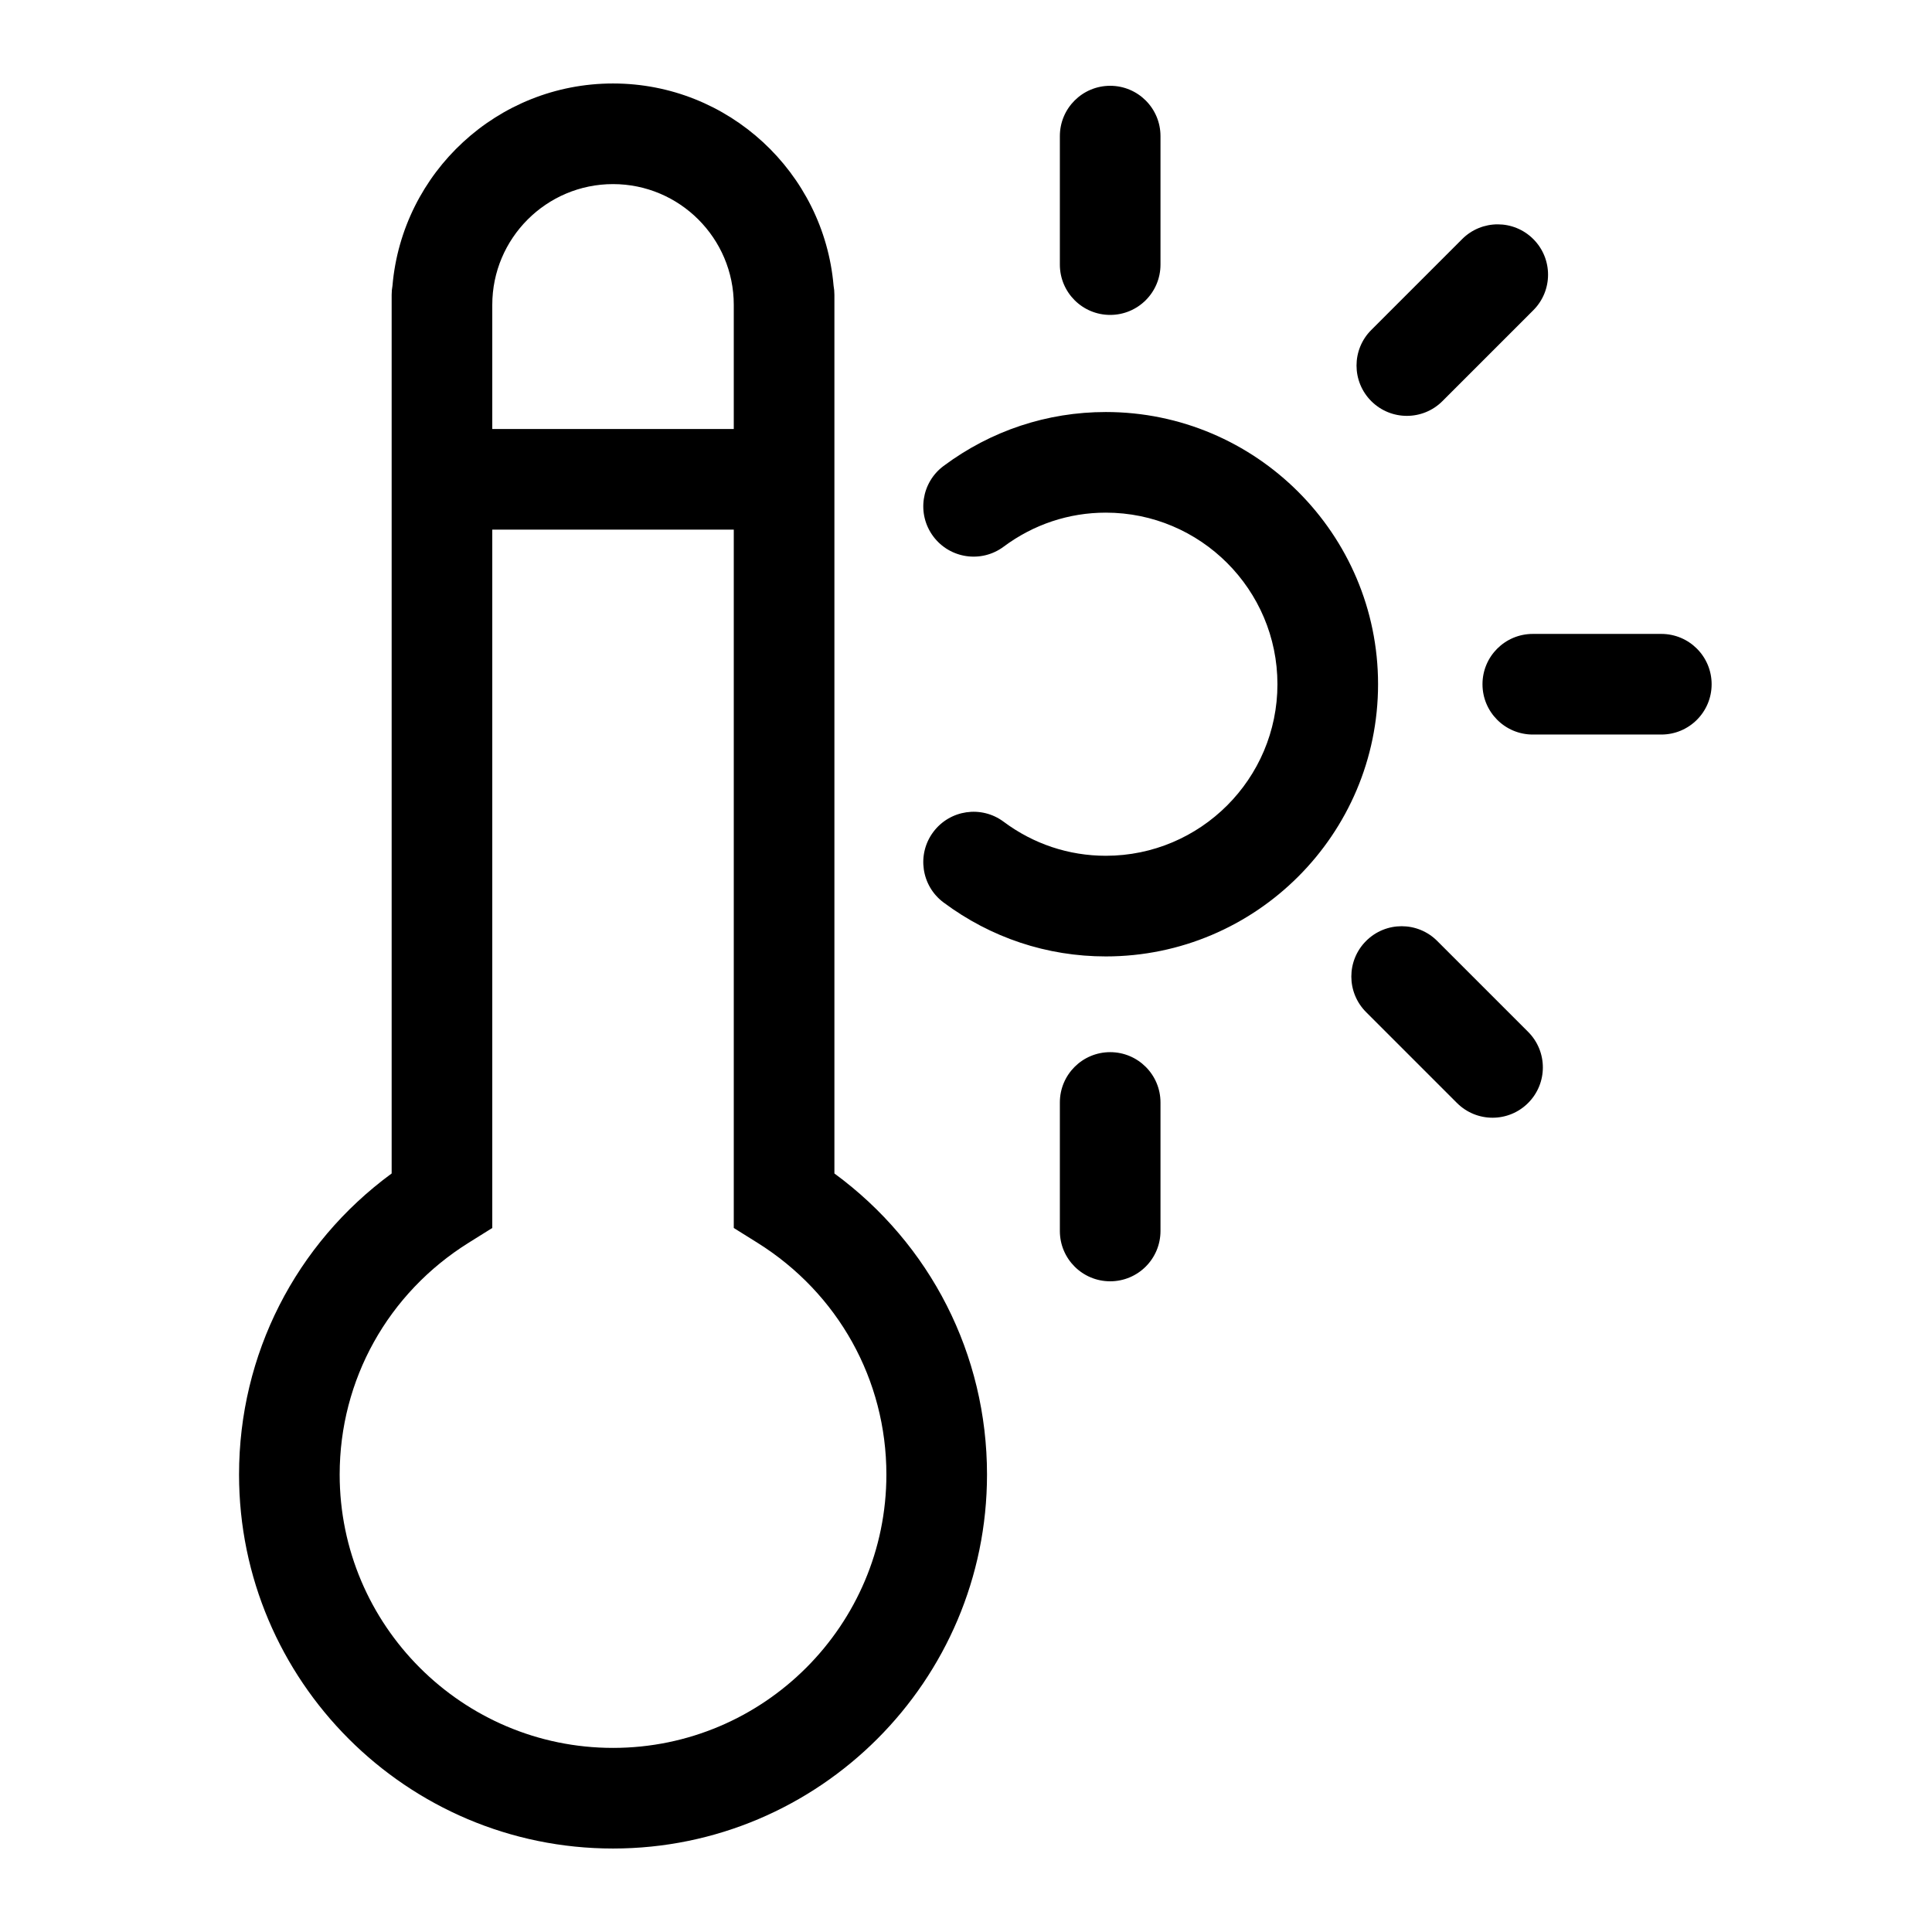
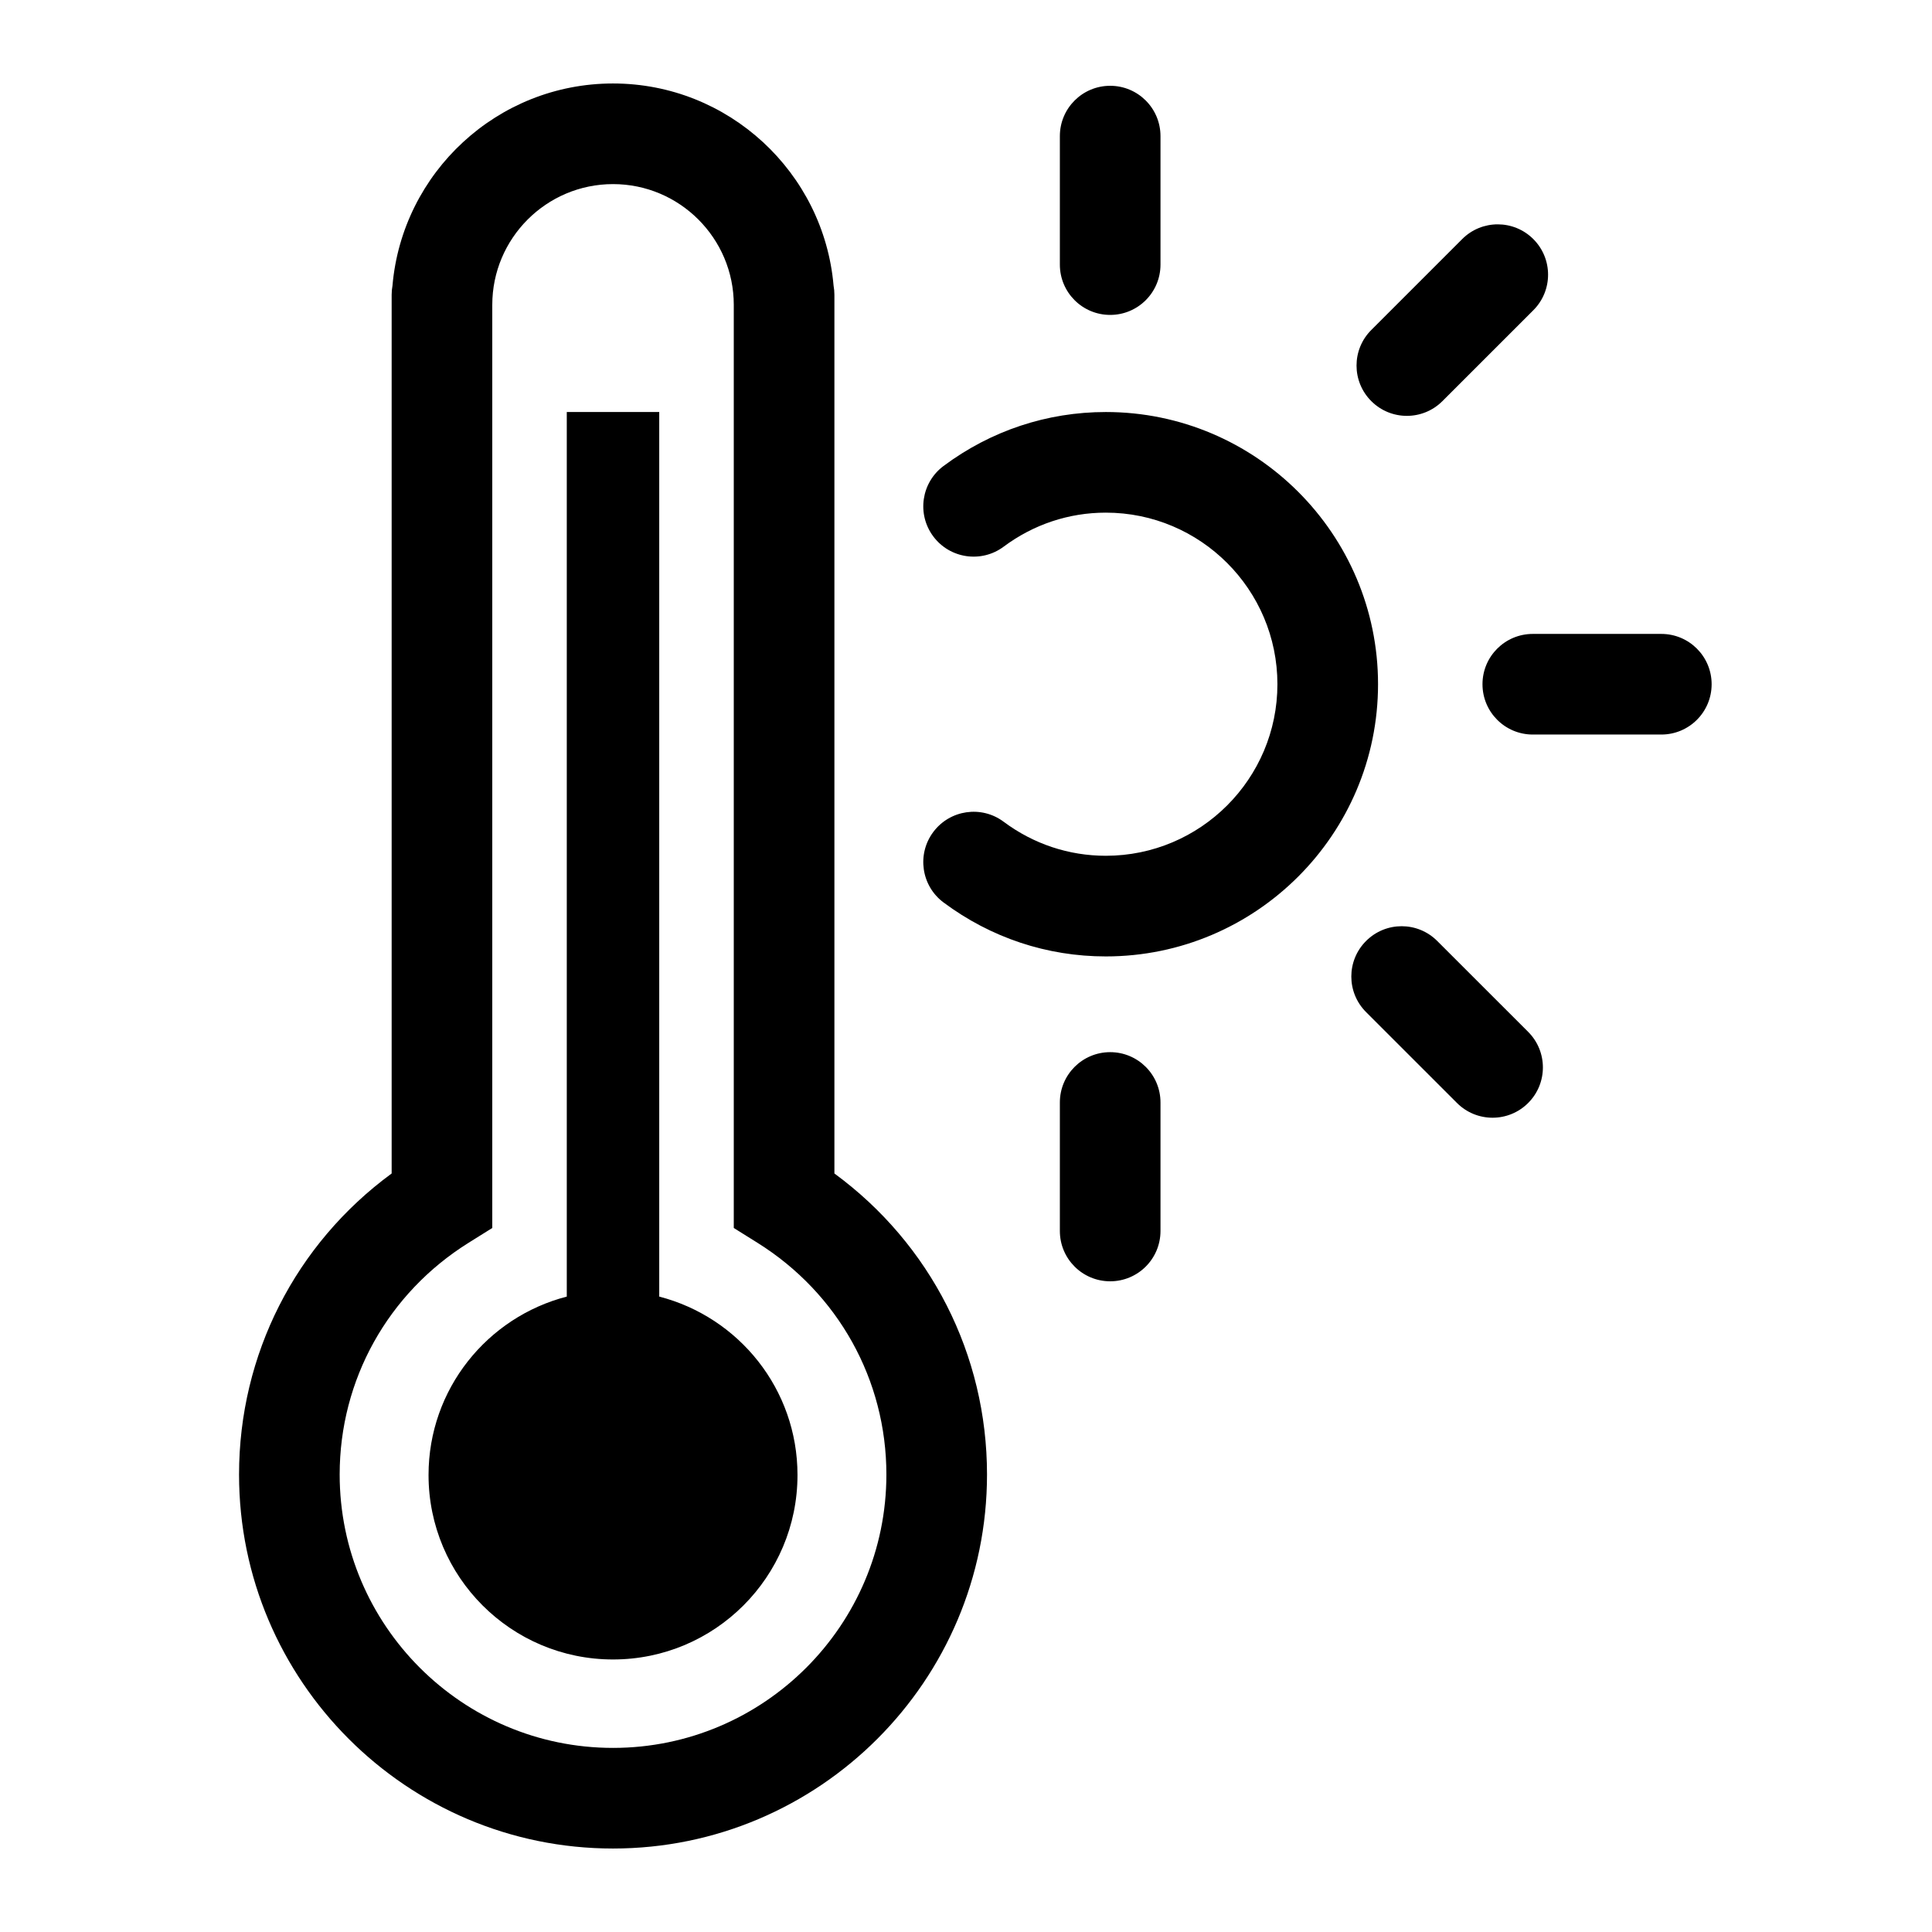
<svg xmlns="http://www.w3.org/2000/svg" version="1.1" id="图层_1" x="0px" y="0px" width="96px" height="96px" viewBox="0 0 96 96" enable-background="new 0 0 96 96" xml:space="preserve">
-   <path d="M30.461,91.852c-10.247,0-18.583-8.337-18.583-18.584c0-5.964,2.81-11.458,7.583-14.959V14.648  c0-0.155,0.014-0.306,0.041-0.453c0.484-5.621,5.214-10.047,10.959-10.047S40.936,8.574,41.42,14.195  c0.027,0.147,0.041,0.298,0.041,0.453v43.661c4.773,3.501,7.583,8.995,7.583,14.959C49.044,83.515,40.708,91.852,30.461,91.852z   M24.461,26.316v34.702l-1.175,0.734c-4.013,2.508-6.408,6.812-6.408,11.516c0,7.49,6.093,13.584,13.583,13.584  s13.583-6.094,13.583-13.584c0-4.703-2.396-9.008-6.408-11.516l-1.175-0.734V26.316H24.461z M24.461,21.316h12v-6.168  c0-3.309-2.691-6-6-6s-6,2.691-6,6V21.316z M55.164,63.667c-1.381,0-2.5-1.119-2.5-2.5v-6.386c0-1.381,1.119-2.5,2.5-2.5  s2.5,1.119,2.5,2.5v6.386C57.664,62.548,56.545,63.667,55.164,63.667z M74.164,55.539c-0.64,0-1.279-0.244-1.768-0.732l-4.516-4.516  c-0.977-0.977-0.977-2.559,0-3.535c0.977-0.977,2.559-0.977,3.535,0l4.516,4.516c0.977,0.977,0.977,2.559,0,3.535  C75.443,55.295,74.804,55.539,74.164,55.539z M54.947,47.524c-2.922,0-5.711-0.927-8.064-2.682c-1.107-0.825-1.335-2.392-0.51-3.499  c0.825-1.107,2.392-1.337,3.499-0.51c1.483,1.106,3.239,1.69,5.076,1.69c4.702,0,8.527-3.824,8.527-8.525s-3.825-8.525-8.527-8.525  c-1.836,0-3.592,0.585-5.077,1.691c-1.106,0.824-2.673,0.596-3.498-0.512c-0.825-1.107-0.596-2.673,0.512-3.498  c2.354-1.754,5.144-2.681,8.063-2.681c7.459,0,13.527,6.067,13.527,13.525S62.406,47.524,54.947,47.524z M82.55,36.499h-6.386  c-1.381,0-2.5-1.119-2.5-2.5s1.119-2.5,2.5-2.5h6.386c1.381,0,2.5,1.119,2.5,2.5S83.931,36.499,82.55,36.499z M69.906,20.664  c-0.64,0-1.279-0.244-1.768-0.732c-0.977-0.977-0.977-2.56,0-3.536l4.516-4.516c0.977-0.977,2.559-0.976,3.535,0  c0.977,0.977,0.977,2.56,0,3.536l-4.516,4.516C71.186,20.42,70.546,20.664,69.906,20.664z M55.164,15.648  c-1.381,0-2.5-1.119-2.5-2.5V6.763c0-1.381,1.119-2.5,2.5-2.5s2.5,1.119,2.5,2.5v6.385C57.664,14.529,56.545,15.648,55.164,15.648z" />
+   <path d="M39.627,73.291c0,5.063-4.104,9.167-9.166,9.167s-9.167-4.104-9.167-9.167c0-4.268,2.921-7.843,6.869-8.864V20.473h4.594  v43.954C36.707,65.447,39.627,69.023,39.627,73.291z M49.044,73.268c0,10.248-8.336,18.584-18.583,18.584  s-18.583-8.336-18.583-18.584c0-5.963,2.81-11.457,7.583-14.959V14.648c0-0.155,0.014-0.306,0.041-0.453  c0.484-5.621,5.214-10.047,10.959-10.047S40.936,8.574,41.42,14.195c0.027,0.147,0.041,0.298,0.041,0.453v43.661  C46.234,61.811,49.044,67.305,49.044,73.268z M44.044,73.268c0-4.703-2.396-9.008-6.408-11.516l-1.175-0.734V32.501v-6.185v-5  v-1.732v-4.436c0-3.309-2.691-6-6-6s-6,2.691-6,6v4.436v1.732v5v6.185v28.517l-1.175,0.734c-4.013,2.508-6.408,6.812-6.408,11.516  c0,7.49,6.093,13.584,13.583,13.584C37.951,86.852,44.044,80.758,44.044,73.268z M55.164,15.648c1.381,0,2.5-1.119,2.5-2.5V6.763  c0-1.381-1.119-2.5-2.5-2.5s-2.5,1.119-2.5,2.5v6.385C52.664,14.529,53.783,15.648,55.164,15.648z M69.906,20.664  c0.64,0,1.279-0.244,1.767-0.732l4.517-4.516c0.977-0.976,0.977-2.559,0-3.536c-0.977-0.976-2.559-0.977-3.535,0l-4.516,4.516  c-0.978,0.976-0.978,2.559,0,3.536C68.627,20.42,69.266,20.664,69.906,20.664z M54.948,20.473c-2.919,0-5.71,0.927-8.063,2.681  c-1.108,0.825-1.337,2.391-0.512,3.498c0.825,1.108,2.393,1.336,3.498,0.512c1.484-1.106,3.24-1.691,5.077-1.691  c4.702,0,8.526,3.824,8.526,8.525s-3.824,8.525-8.526,8.525c-1.837,0-3.593-0.584-5.076-1.69c-1.106-0.827-2.674-0.597-3.499,0.51  c-0.825,1.107-0.597,2.674,0.51,3.499c2.354,1.755,5.143,2.682,8.064,2.682c7.459,0,13.527-6.068,13.527-13.526  S62.407,20.473,54.948,20.473z M82.55,31.499h-6.386c-1.381,0-2.5,1.119-2.5,2.5s1.119,2.5,2.5,2.5h6.386c1.382,0,2.5-1.119,2.5-2.5  S83.932,31.499,82.55,31.499z M55.164,52.281c-1.381,0-2.5,1.119-2.5,2.5v6.386c0,1.381,1.119,2.5,2.5,2.5s2.5-1.119,2.5-2.5v-6.386  C57.664,53.4,56.545,52.281,55.164,52.281z M71.415,46.756c-0.976-0.977-2.558-0.977-3.535,0c-0.978,0.976-0.978,2.559,0,3.535  l4.517,4.516c0.488,0.488,1.127,0.732,1.768,0.732s1.279-0.244,1.768-0.732c0.977-0.976,0.977-2.558,0-3.535L71.415,46.756z" />
</svg>
